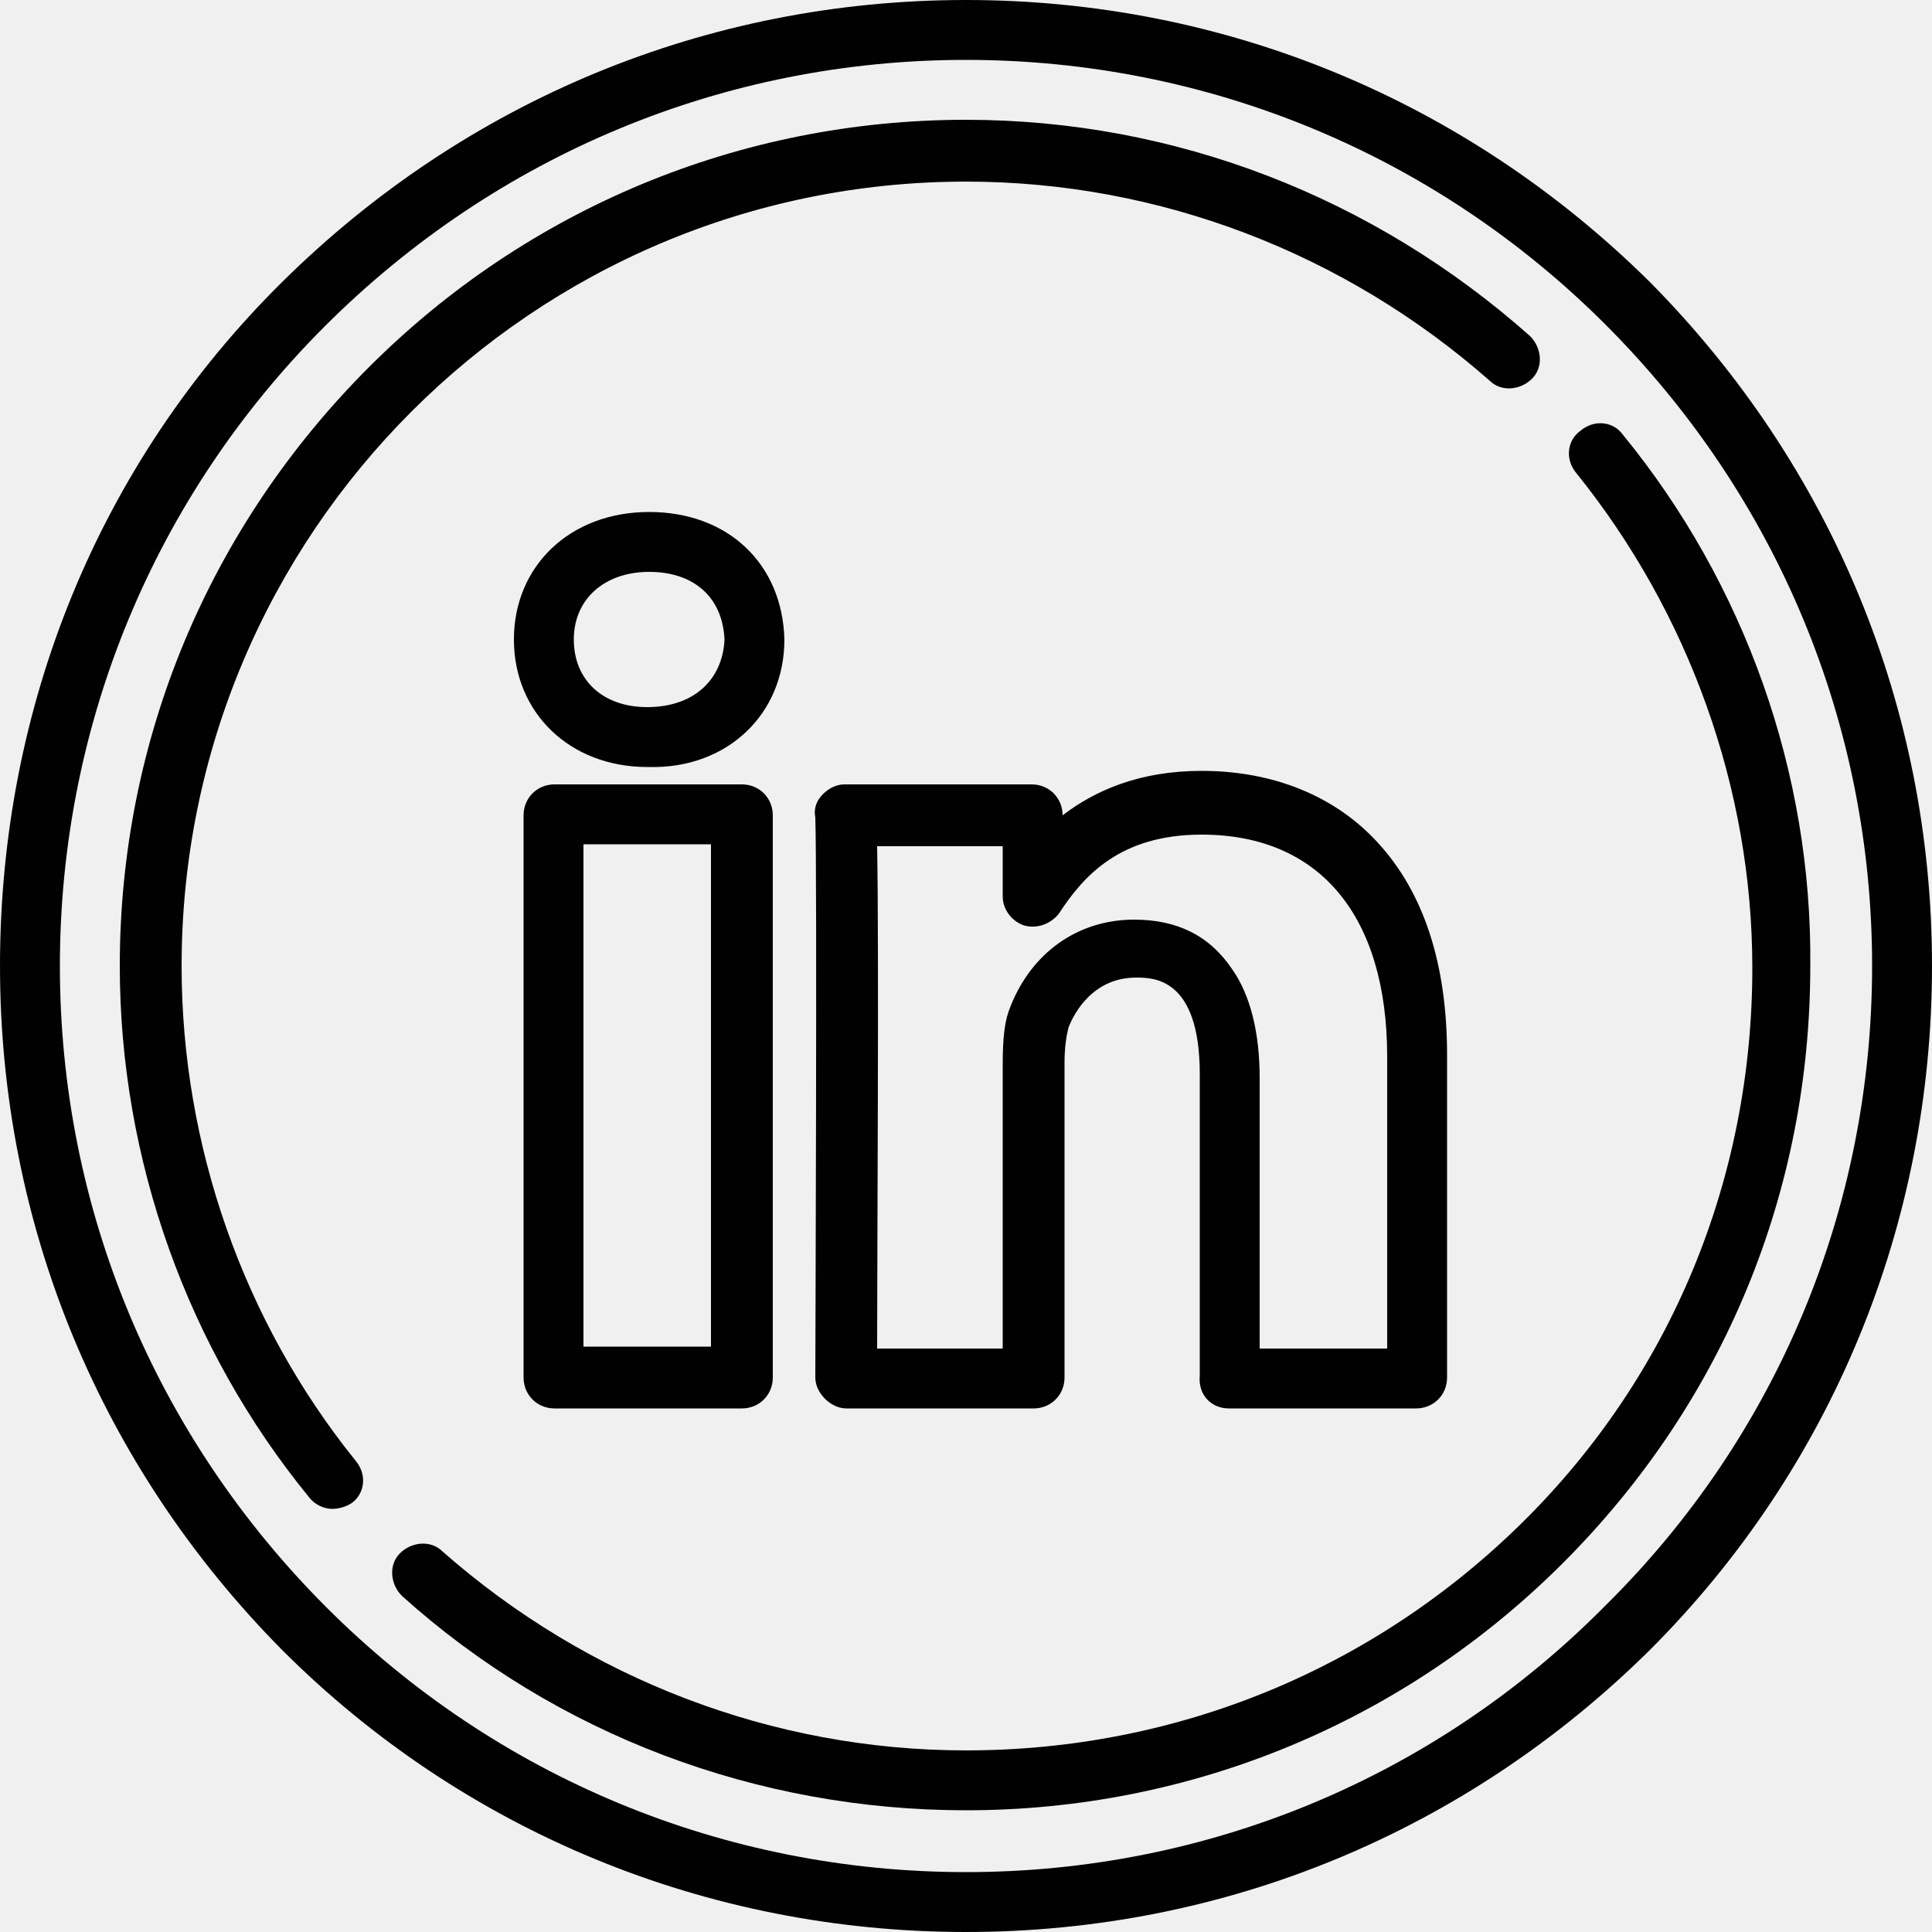
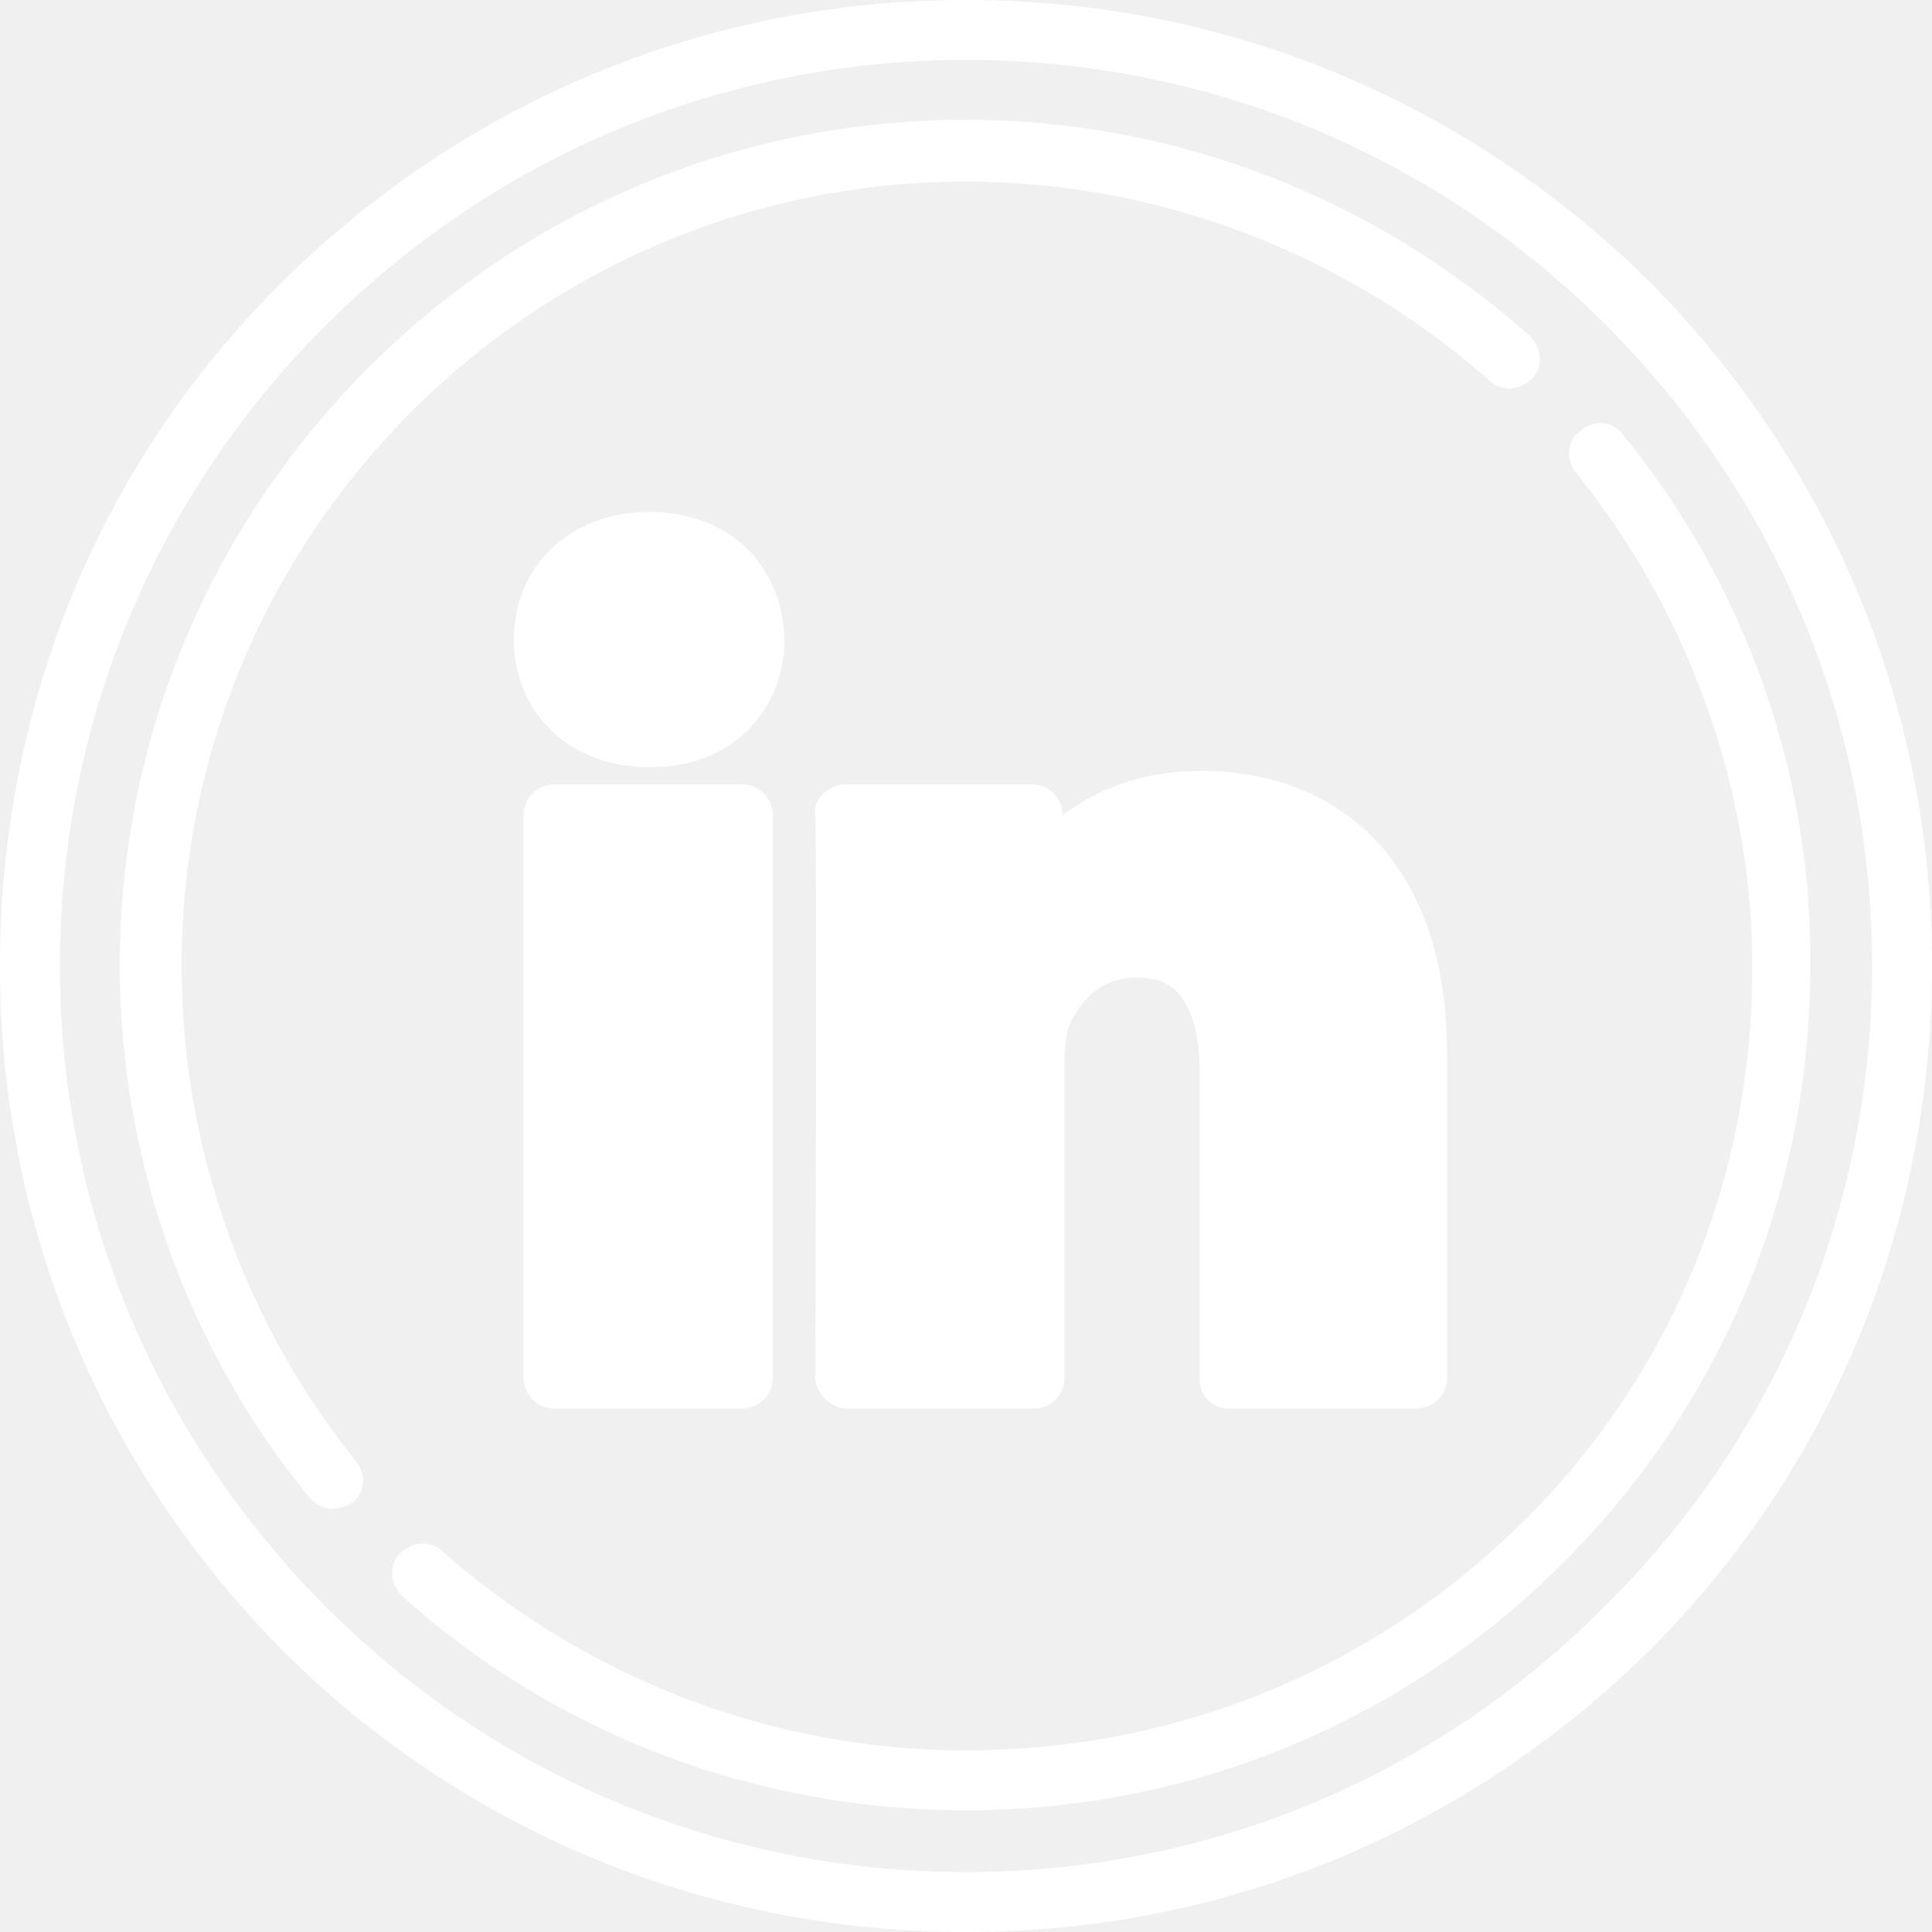
- <svg xmlns="http://www.w3.org/2000/svg" version="1.0" id="Layer_1" x="0px" y="0px" viewBox="0 0 100 100" style="enable-background:new 0 0 100 100;" xml:space="preserve">
+ <svg xmlns="http://www.w3.org/2000/svg" version="1.1" id="Layer_1" x="0px" y="0px" viewBox="0 0 100 100" style="enable-background:new 0 0 100 100;" xml:space="preserve">
  <style type="text/css">
- 	.st0{fill:#010101;}
+ 	.st0{fill:#FFFFFF;}
</style>
  <g>
    <g>
-       <path class="st0" d="M85.4,14.6C75.9,5.2,63.4,0,50,0C36.6,0,24.1,5.2,14.6,14.6S0,36.6,0,50c0,13.4,5.2,25.9,14.6,35.4    c9.4,9.4,22,14.6,35.4,14.6c13.4,0,25.9-5.2,35.4-14.6c9.4-9.4,14.6-22,14.6-35.4C100,36.6,94.8,24.1,85.4,14.6z M83.1,83.1    C74.3,92,62.5,96.9,50,96.9c-12.5,0-24.3-4.9-33.1-13.7C8,74.3,3.1,62.5,3.1,50c0-12.5,4.9-24.3,13.7-33.1C25.7,8,37.5,3.1,50,3.1    c12.5,0,24.3,4.9,33.1,13.7C92,25.7,96.9,37.5,96.9,50C96.9,62.5,92,74.3,83.1,83.1z" />
-       <path class="st0" d="M84,22.5c-0.5-0.7-1.5-0.8-2.2-0.2c-0.7,0.5-0.8,1.5-0.2,2.2c5.8,7.2,9.1,16.3,9.1,25.6    c0,10.9-4.2,21.1-11.9,28.7C71.1,86.4,60.9,90.6,50,90.6c-10,0-19.6-3.7-27.1-10.3c-0.6-0.6-1.6-0.5-2.2,0.1    c-0.6,0.6-0.5,1.6,0.1,2.2c8,7.2,18.4,11.1,29.2,11.1c11.7,0,22.7-4.6,30.9-12.8c8.3-8.3,12.8-19.2,12.8-30.9    C93.8,40,90.3,30.2,84,22.5z" />
-       <path class="st0" d="M9.4,50C9.4,27.6,27.6,9.4,50,9.4c10,0,19.6,3.7,27.1,10.3c0.6,0.6,1.6,0.5,2.2-0.1c0.6-0.6,0.5-1.6-0.1-2.2    C71.1,10.2,60.8,6.2,50,6.2c-11.7,0-22.7,4.6-30.9,12.8C10.8,27.3,6.2,38.3,6.2,50c0,10,3.5,19.8,9.8,27.5    c0.3,0.4,0.8,0.6,1.2,0.6c0.3,0,0.7-0.1,1-0.3c0.7-0.5,0.8-1.5,0.2-2.2C12.6,68.4,9.4,59.3,9.4,50z" />
+       <path class="st0" d="M85.4,14.6C75.9,5.2,63.4,0,50,0S24.1,5.2,14.6,14.6S0,36.6,0,50s5.2,25.9,14.6,35.4C24,94.8,36.6,100,50,100    s25.9-5.2,35.4-14.6C94.8,76,100,63.4,100,50S94.8,24.1,85.4,14.6z M83.1,83.1C74.3,92,62.5,96.9,50,96.9S25.7,92,16.9,83.2    C8,74.3,3.1,62.5,3.1,50S8,25.7,16.8,16.9C25.7,8,37.5,3.1,50,3.1S74.3,8,83.1,16.8C92,25.7,96.9,37.5,96.9,50S92,74.3,83.1,83.1z    " />
+       <path class="st0" d="M84,22.5c-0.5-0.7-1.5-0.8-2.2-0.2c-0.7,0.5-0.8,1.5-0.2,2.2c5.8,7.2,9.1,16.3,9.1,25.6    c0,10.9-4.2,21.1-11.9,28.7C71.1,86.4,60.9,90.6,50,90.6c-10,0-19.6-3.7-27.1-10.3c-0.6-0.6-1.6-0.5-2.2,0.1s-0.5,1.6,0.1,2.2    c8,7.2,18.4,11.1,29.2,11.1c11.7,0,22.7-4.6,30.9-12.8c8.3-8.3,12.8-19.2,12.8-30.9C93.8,40,90.3,30.2,84,22.5z" />
+       <path class="st0" d="M9.4,50C9.4,27.6,27.6,9.4,50,9.4c10,0,19.6,3.7,27.1,10.3c0.6,0.6,1.6,0.5,2.2-0.1s0.5-1.6-0.1-2.2    C71.1,10.2,60.8,6.2,50,6.2c-11.7,0-22.7,4.6-30.9,12.8C10.8,27.3,6.2,38.3,6.2,50c0,10,3.5,19.8,9.8,27.5    c0.3,0.4,0.8,0.6,1.2,0.6c0.3,0,0.7-0.1,1-0.3c0.7-0.5,0.8-1.5,0.2-2.2C12.6,68.4,9.4,59.3,9.4,50z" />
    </g>
-     <path class="st0" d="M63.6,72.9h9.7c0.9,0,1.6-0.7,1.6-1.6V54.6c0-4.7-1.2-8.4-3.6-11c-2.2-2.4-5.4-3.7-9.1-3.7   c-3.2,0-5.5,1-7.2,2.3v0c0-0.9-0.7-1.6-1.6-1.6h-9.7c-0.4,0-0.8,0.2-1.1,0.5c-0.3,0.3-0.5,0.7-0.4,1.2c0.1,2.7,0,28.8,0,29   c0,0.4,0.2,0.8,0.5,1.1c0.3,0.3,0.7,0.5,1.1,0.5h9.7c0.9,0,1.6-0.7,1.6-1.6V55c0-0.8,0.1-1.4,0.2-1.8c0.3-0.8,1.3-2.6,3.5-2.6   c0.9,0,3.3,0,3.3,5v15.6C62,72.2,62.7,72.9,63.6,72.9z M58.7,47.6c-2.9,0-5.3,1.7-6.4,4.5c-0.3,0.7-0.4,1.6-0.4,3v14.7h-6.5   c0-5,0.1-20.6,0-26h6.5v2.6c0,0.7,0.5,1.3,1.1,1.5c0.7,0.2,1.4-0.1,1.8-0.6c1.3-2,3.2-4.1,7.4-4.1c6.1,0,9.6,4.2,9.6,11.5v15.1   h-6.6v-14c0-2.4-0.5-4.3-1.4-5.6C62.6,48.4,60.9,47.6,58.7,47.6z" />
-     <path class="st0" d="M40.6,33.1c-0.1-3.9-2.9-6.6-7-6.6c-4.1,0-7,2.8-7,6.6s2.9,6.6,6.9,6.6h0.1C37.6,39.8,40.6,37,40.6,33.1   C40.6,33.1,40.6,33.1,40.6,33.1z M33.5,36.6L33.5,36.6c-2.3,0-3.8-1.4-3.8-3.5c0-2.1,1.6-3.5,3.9-3.5c2.3,0,3.8,1.3,3.9,3.5   C37.4,35.2,35.9,36.6,33.5,36.6z" />
-     <path class="st0" d="M28.7,40.6c-0.9,0-1.6,0.7-1.6,1.6v29.1c0,0.9,0.7,1.6,1.6,1.6h9.7c0.9,0,1.6-0.7,1.6-1.6V42.2   c0-0.9-0.7-1.6-1.6-1.6H28.7z M36.8,69.7h-6.6v-26h6.6V69.7z" />
+     <path class="st0" d="M63.6,72.9h9.7c0.9,0,1.6-0.7,1.6-1.6V54.6c0-4.7-1.2-8.4-3.6-11c-2.2-2.4-5.4-3.7-9.1-3.7   c-3.2,0-5.5,1-7.2,2.3l0,0c0-0.9-0.7-1.6-1.6-1.6h-9.7c-0.4,0-0.8,0.2-1.1,0.5s-0.5,0.7-0.4,1.2c0.1,2.7,0,28.8,0,29   c0,0.4,0.2,0.8,0.5,1.1c0.3,0.3,0.7,0.5,1.1,0.5h9.7c0.9,0,1.6-0.7,1.6-1.6V55c0-0.8,0.1-1.4,0.2-1.8c0.3-0.8,1.3-2.6,3.5-2.6   c0.9,0,3.3,0,3.3,5v15.6C62,72.2,62.7,72.9,63.6,72.9z" />
+     <path class="st0" d="M40.6,33.1c-0.1-3.9-2.9-6.6-7-6.6s-7,2.8-7,6.6s2.9,6.6,6.9,6.6h0.1C37.6,39.8,40.6,37,40.6,33.1L40.6,33.1z" />
+     <path class="st0" d="M28.7,40.6c-0.9,0-1.6,0.7-1.6,1.6v29.1c0,0.9,0.7,1.6,1.6,1.6h9.7c0.9,0,1.6-0.7,1.6-1.6V42.2   c0-0.9-0.7-1.6-1.6-1.6C38.4,40.6,28.7,40.6,28.7,40.6z" />
  </g>
</svg>
